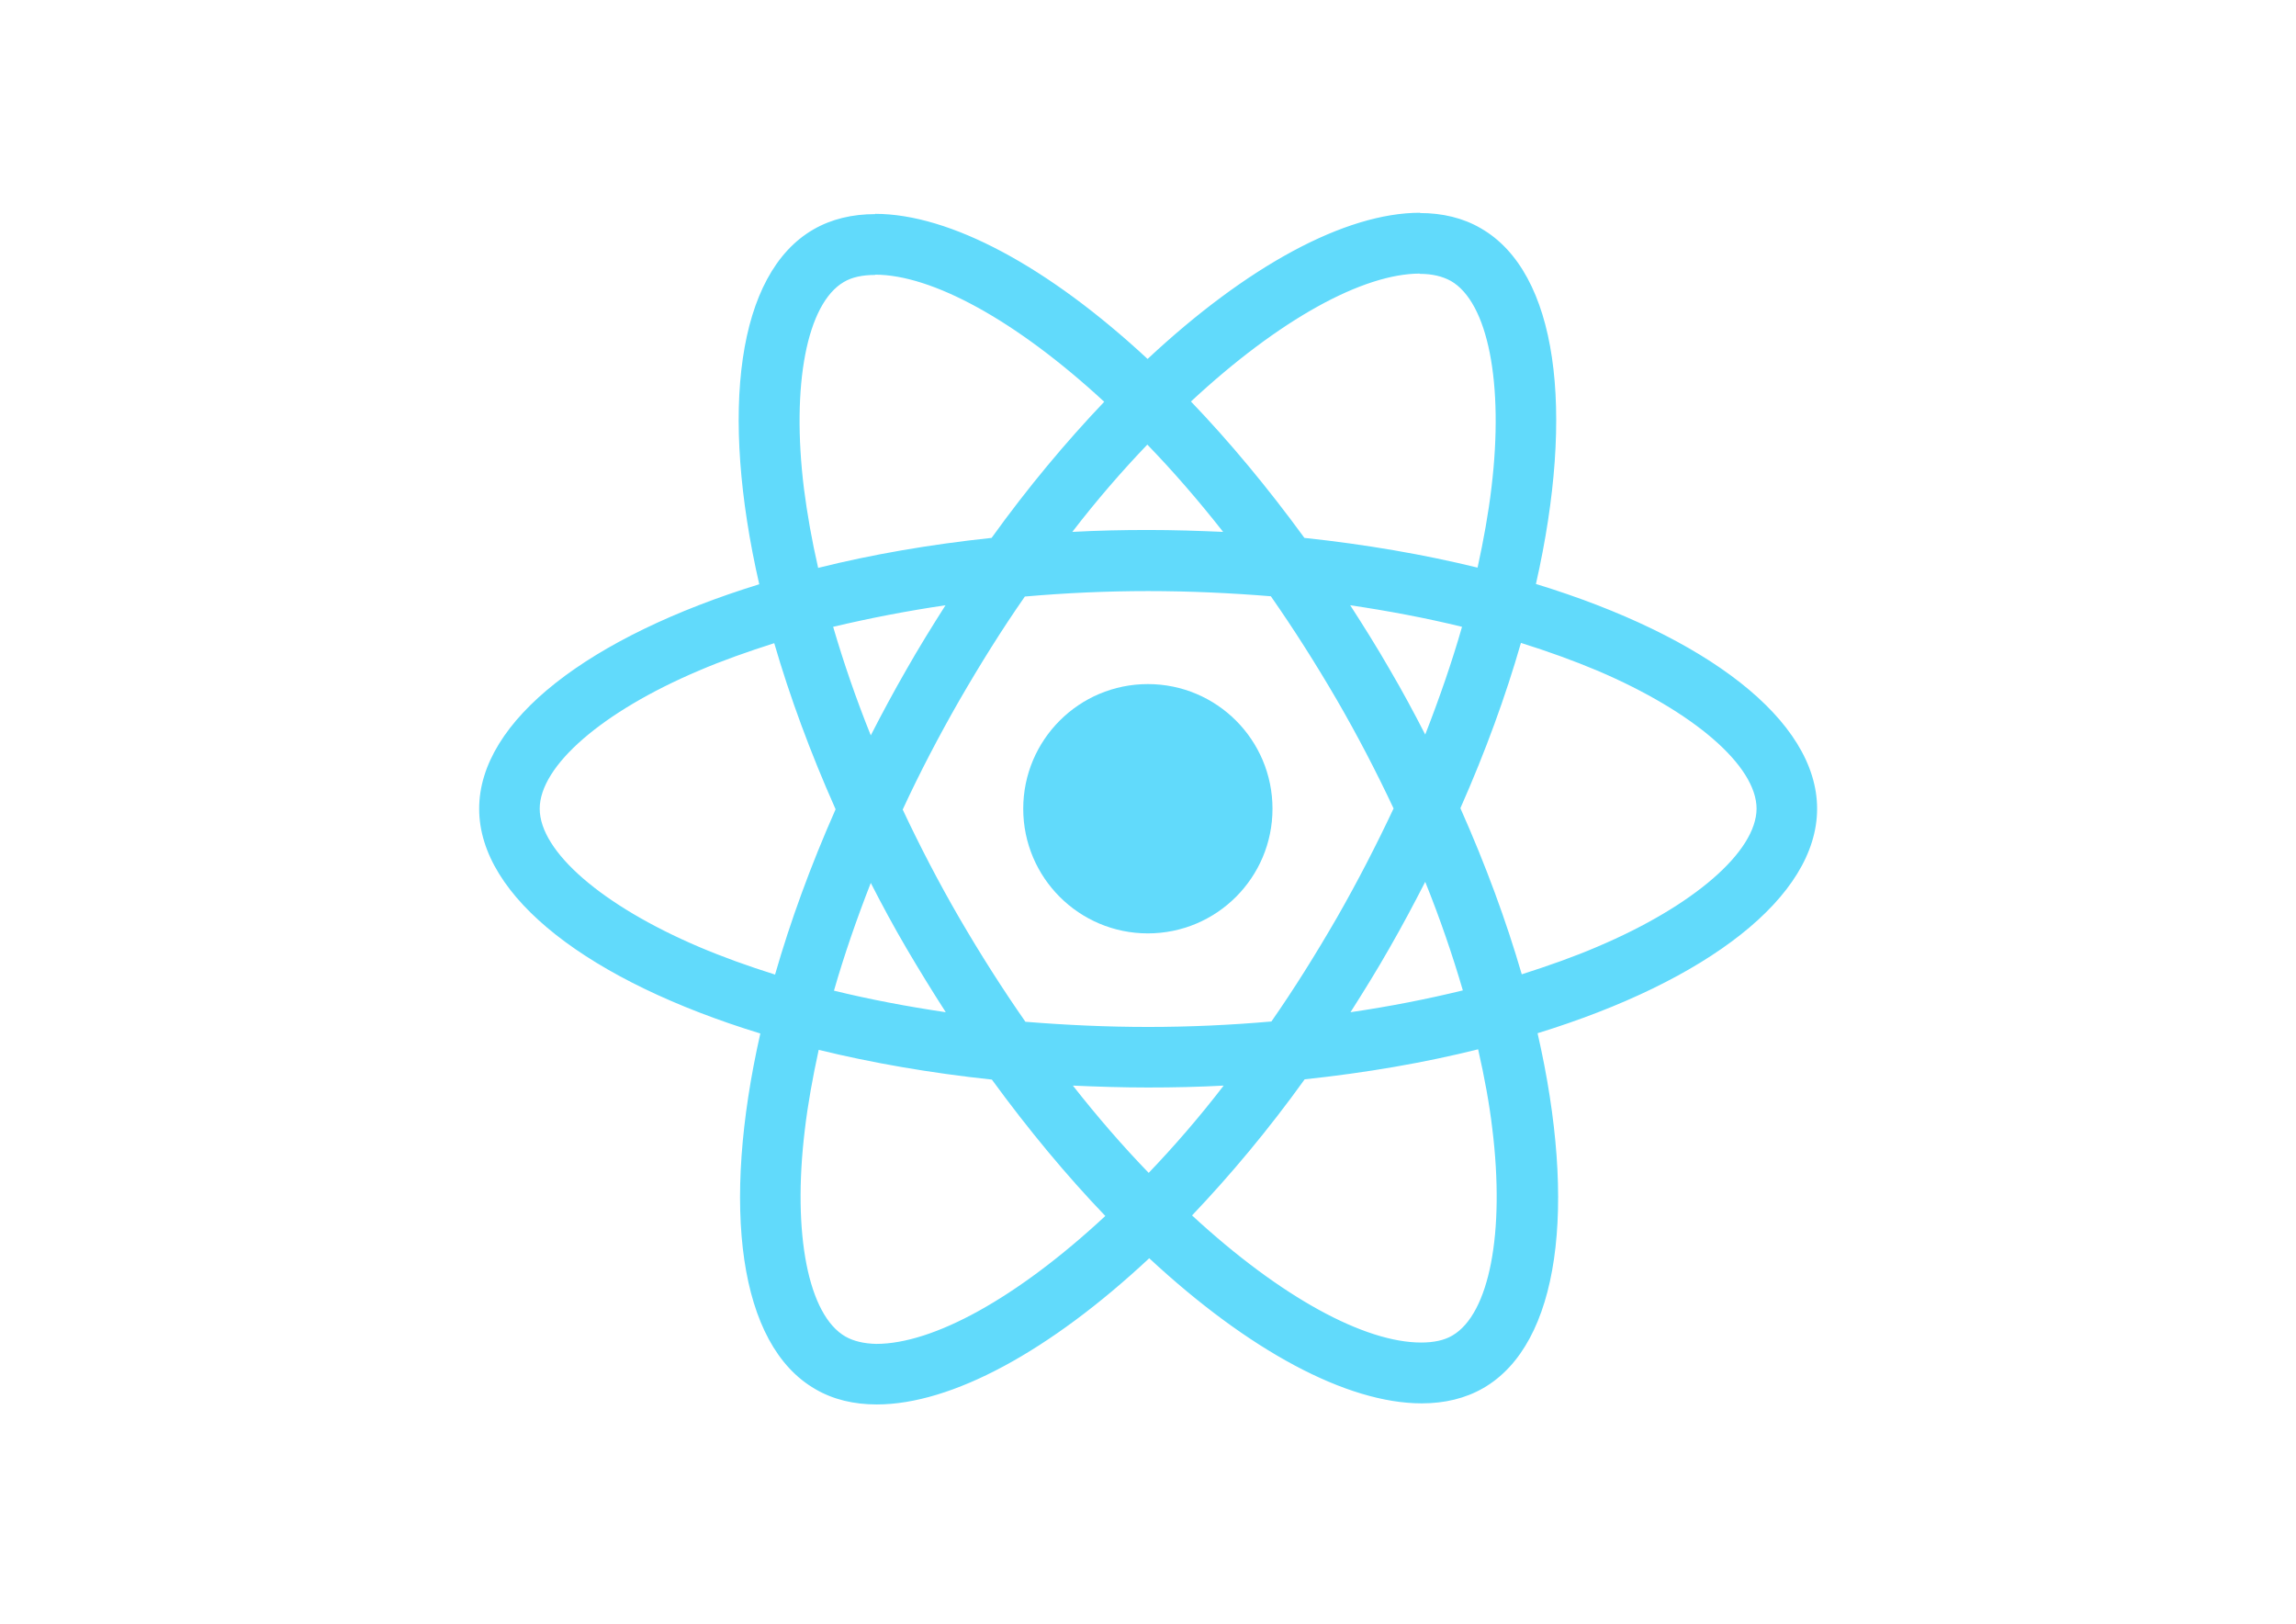
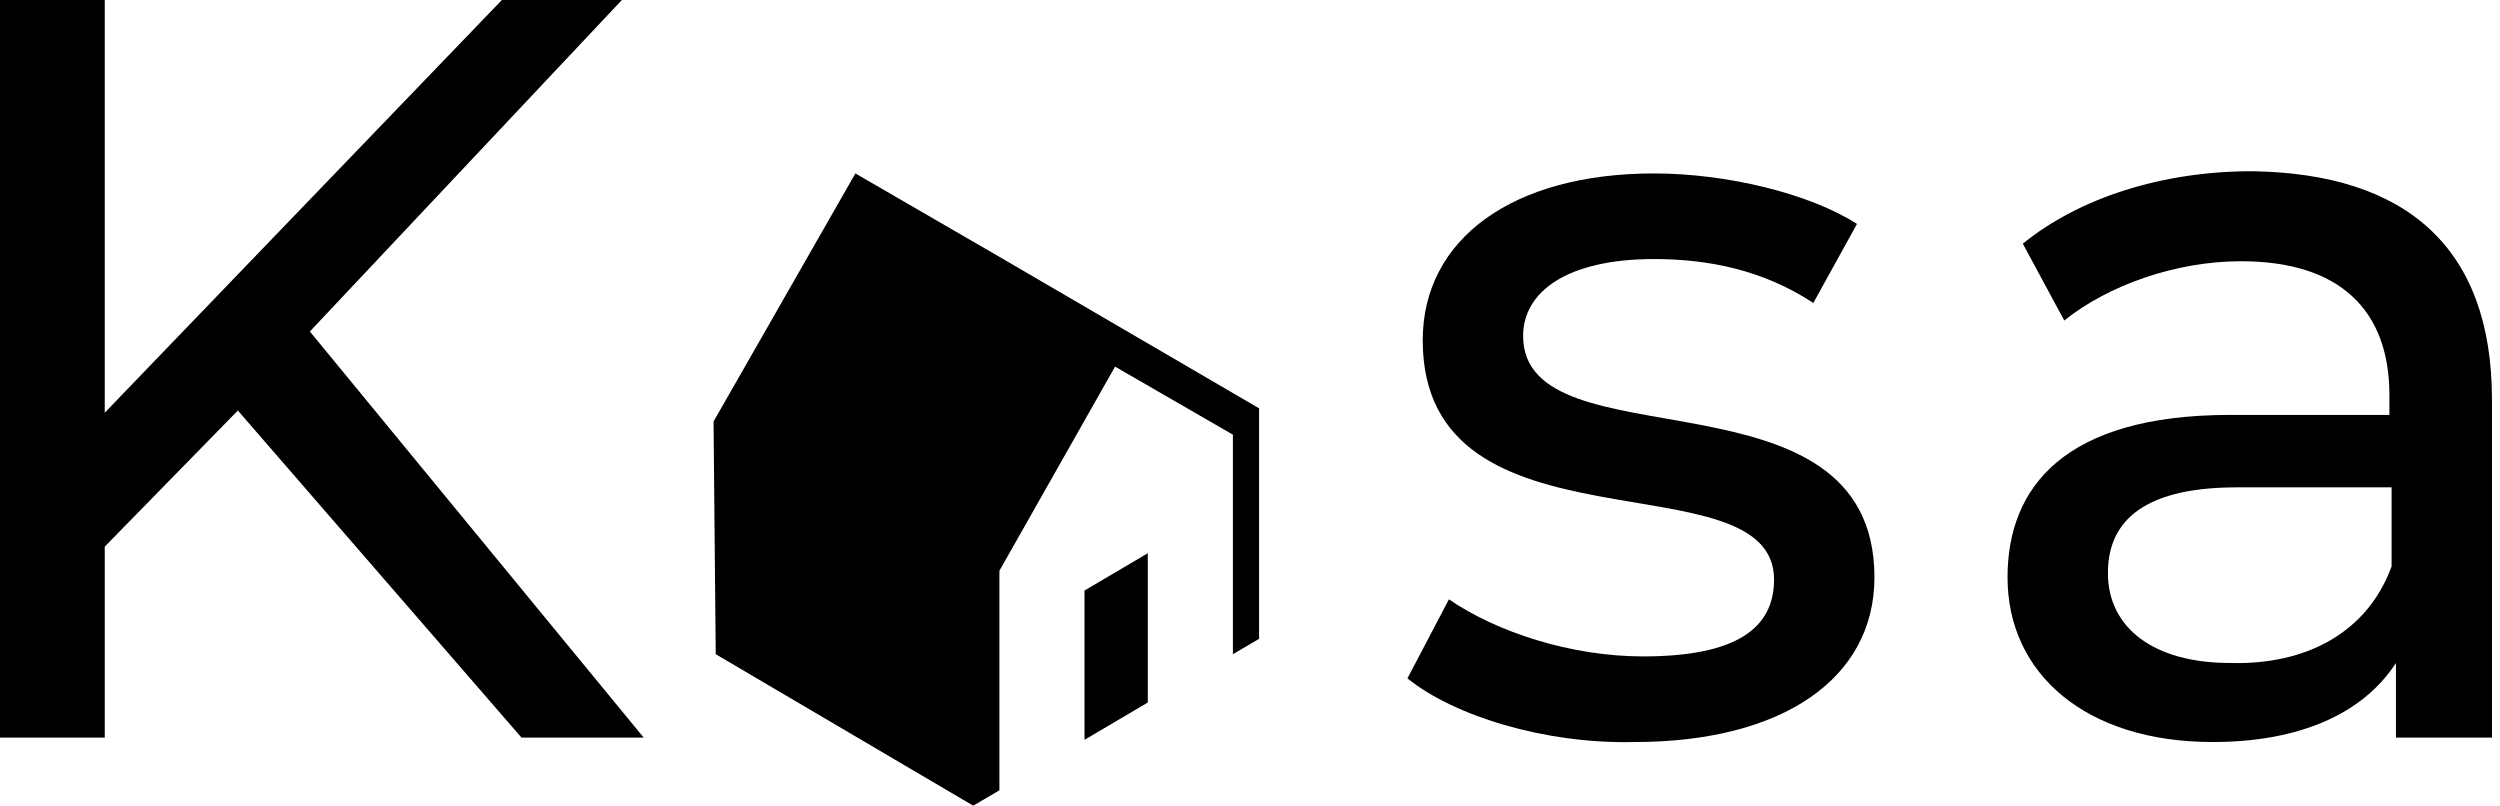
- <svg xmlns="http://www.w3.org/2000/svg" viewBox="0 0 841.9 595.3">
-   <g fill="#61DAFB">
-     <path d="M666.3 296.5c0-32.5-40.7-63.3-103.1-82.4 14.4-63.6 8-114.2-20.2-130.4-6.5-3.8-14.1-5.6-22.4-5.6v22.3c4.6 0 8.3.9 11.4 2.6 13.6 7.8 19.5 37.5 14.9 75.7-1.1 9.4-2.9 19.3-5.1 29.4-19.6-4.8-41-8.5-63.5-10.9-13.5-18.5-27.5-35.3-41.6-50 32.6-30.3 63.2-46.9 84-46.9V78c-27.5 0-63.5 19.6-99.9 53.6-36.4-33.8-72.4-53.2-99.9-53.2v22.3c20.7 0 51.4 16.5 84 46.6-14 14.7-28 31.4-41.3 49.9-22.6 2.4-44 6.1-63.6 11-2.3-10-4-19.7-5.2-29-4.7-38.2 1.1-67.9 14.6-75.8 3-1.8 6.9-2.6 11.5-2.6V78.5c-8.4 0-16 1.8-22.6 5.6-28.1 16.2-34.4 66.7-19.9 130.1-62.2 19.2-102.7 49.9-102.7 82.3 0 32.5 40.7 63.3 103.1 82.4-14.4 63.6-8 114.2 20.2 130.4 6.5 3.8 14.1 5.6 22.5 5.6 27.5 0 63.5-19.6 99.9-53.6 36.4 33.8 72.4 53.2 99.9 53.2 8.4 0 16-1.8 22.6-5.6 28.1-16.2 34.4-66.7 19.9-130.1 62-19.1 102.5-49.9 102.5-82.3zm-130.2-66.7c-3.7 12.9-8.3 26.2-13.5 39.5-4.1-8-8.4-16-13.1-24-4.6-8-9.5-15.8-14.4-23.4 14.2 2.1 27.9 4.7 41 7.9zm-45.8 106.5c-7.8 13.5-15.8 26.3-24.1 38.2-14.9 1.3-30 2-45.2 2-15.1 0-30.2-.7-45-1.9-8.3-11.9-16.4-24.6-24.2-38-7.6-13.1-14.5-26.4-20.8-39.8 6.2-13.4 13.2-26.8 20.7-39.9 7.8-13.5 15.8-26.3 24.1-38.2 14.9-1.3 30-2 45.2-2 15.1 0 30.2.7 45 1.9 8.3 11.9 16.4 24.6 24.2 38 7.6 13.1 14.5 26.4 20.8 39.8-6.3 13.4-13.2 26.8-20.7 39.9zm32.3-13c5.4 13.4 10 26.8 13.8 39.8-13.1 3.2-26.9 5.9-41.2 8 4.9-7.7 9.8-15.6 14.4-23.7 4.6-8 8.9-16.1 13-24.1zM421.2 430c-9.3-9.6-18.6-20.3-27.8-32 9 .4 18.2.7 27.5.7 9.4 0 18.7-.2 27.8-.7-9 11.7-18.3 22.4-27.5 32zm-74.4-58.9c-14.2-2.1-27.9-4.7-41-7.9 3.7-12.9 8.3-26.2 13.5-39.5 4.1 8 8.4 16 13.1 24 4.7 8 9.5 15.8 14.4 23.4zM420.7 163c9.3 9.6 18.6 20.3 27.8 32-9-.4-18.2-.7-27.5-.7-9.4 0-18.7.2-27.8.7 9-11.7 18.3-22.4 27.5-32zm-74 58.9c-4.9 7.7-9.8 15.6-14.4 23.7-4.6 8-8.9 16-13 24-5.4-13.4-10-26.8-13.8-39.8 13.1-3.1 26.9-5.8 41.2-7.9zm-90.5 125.2c-35.4-15.1-58.3-34.9-58.3-50.6 0-15.7 22.9-35.6 58.3-50.6 8.6-3.7 18-7 27.7-10.1 5.7 19.6 13.2 40 22.5 60.9-9.2 20.8-16.6 41.1-22.2 60.6-9.9-3.1-19.3-6.5-28-10.2zM310 490c-13.6-7.8-19.5-37.5-14.9-75.7 1.1-9.4 2.9-19.3 5.1-29.4 19.6 4.8 41 8.5 63.5 10.9 13.5 18.5 27.5 35.3 41.6 50-32.6 30.3-63.2 46.9-84 46.9-4.5-.1-8.3-1-11.3-2.7zm237.2-76.2c4.7 38.2-1.1 67.9-14.6 75.8-3 1.8-6.9 2.6-11.5 2.6-20.7 0-51.4-16.5-84-46.6 14-14.7 28-31.4 41.3-49.9 22.6-2.4 44-6.1 63.6-11 2.3 10.1 4.1 19.8 5.2 29.1zm38.5-66.7c-8.6 3.7-18 7-27.7 10.1-5.7-19.6-13.2-40-22.5-60.9 9.2-20.8 16.6-41.1 22.2-60.6 9.9 3.1 19.3 6.5 28.1 10.2 35.4 15.1 58.3 34.9 58.3 50.6-.1 15.7-23 35.6-58.4 50.6zM320.8 78.4z" />
-     <circle cx="420.9" cy="296.5" r="45.7" />
-     <path d="M520.5 78.1z" />
-   </g>
+ <svg xmlns="http://www.w3.org/2000/svg" width="211" height="68" viewBox="0 0 211 68" fill="none">
+   <path d="M20.075 34.648L8.84 46.136V62.256H0V0H8.84V34.834L42.359 0H52.488L26.152 27.978L54.33 62.256H44.017L20.075 34.648Z" fill="currentColor" />
+   <path d="M118.789 57.253L122.289 50.583C126.34 53.362 132.602 55.401 138.68 55.401C146.599 55.401 149.73 52.992 149.73 48.916C149.73 38.354 120.078 47.433 120.078 28.719C120.078 20.196 127.629 14.638 139.6 14.638C145.678 14.638 152.676 16.305 156.728 18.899L153.045 25.57C148.809 22.79 144.205 21.864 139.6 21.864C132.234 21.864 128.55 24.643 128.55 28.349C128.55 39.466 158.202 30.387 158.202 48.73C158.202 57.253 150.466 62.627 137.943 62.627C130.392 62.812 122.657 60.403 118.789 57.253Z" fill="currentColor" />
+   <path d="M210.322 33.722V62.256H202.218V55.956C199.456 60.218 194.115 62.627 186.748 62.627C176.066 62.627 169.436 56.883 169.436 48.73C169.436 41.133 174.224 35.019 188.221 35.019H201.666V33.352C201.666 26.125 197.43 22.049 189.142 22.049C183.617 22.049 177.908 24.087 174.224 27.052L170.725 20.567C175.514 16.676 182.512 14.452 190.063 14.452C203.139 14.638 210.322 20.937 210.322 33.722ZM201.85 47.804V41.133H188.774C180.302 41.133 177.908 44.469 177.908 48.36C177.908 52.992 181.775 55.956 188.221 55.956C194.667 56.142 199.824 53.362 201.85 47.804Z" fill="currentColor" />
+   <path d="M91.532 49.842V62.441L96.873 59.292V46.692L91.532 49.842Z" fill="currentColor" />
+   <path d="M106.266 34.463L84.35 21.678L72.195 14.638L60.223 35.575L60.408 55.215L82.14 68L84.35 66.703V48.174L94.111 30.943L104.056 36.687V55.215L106.266 53.918V34.463Z" fill="currentColor" />
</svg>
